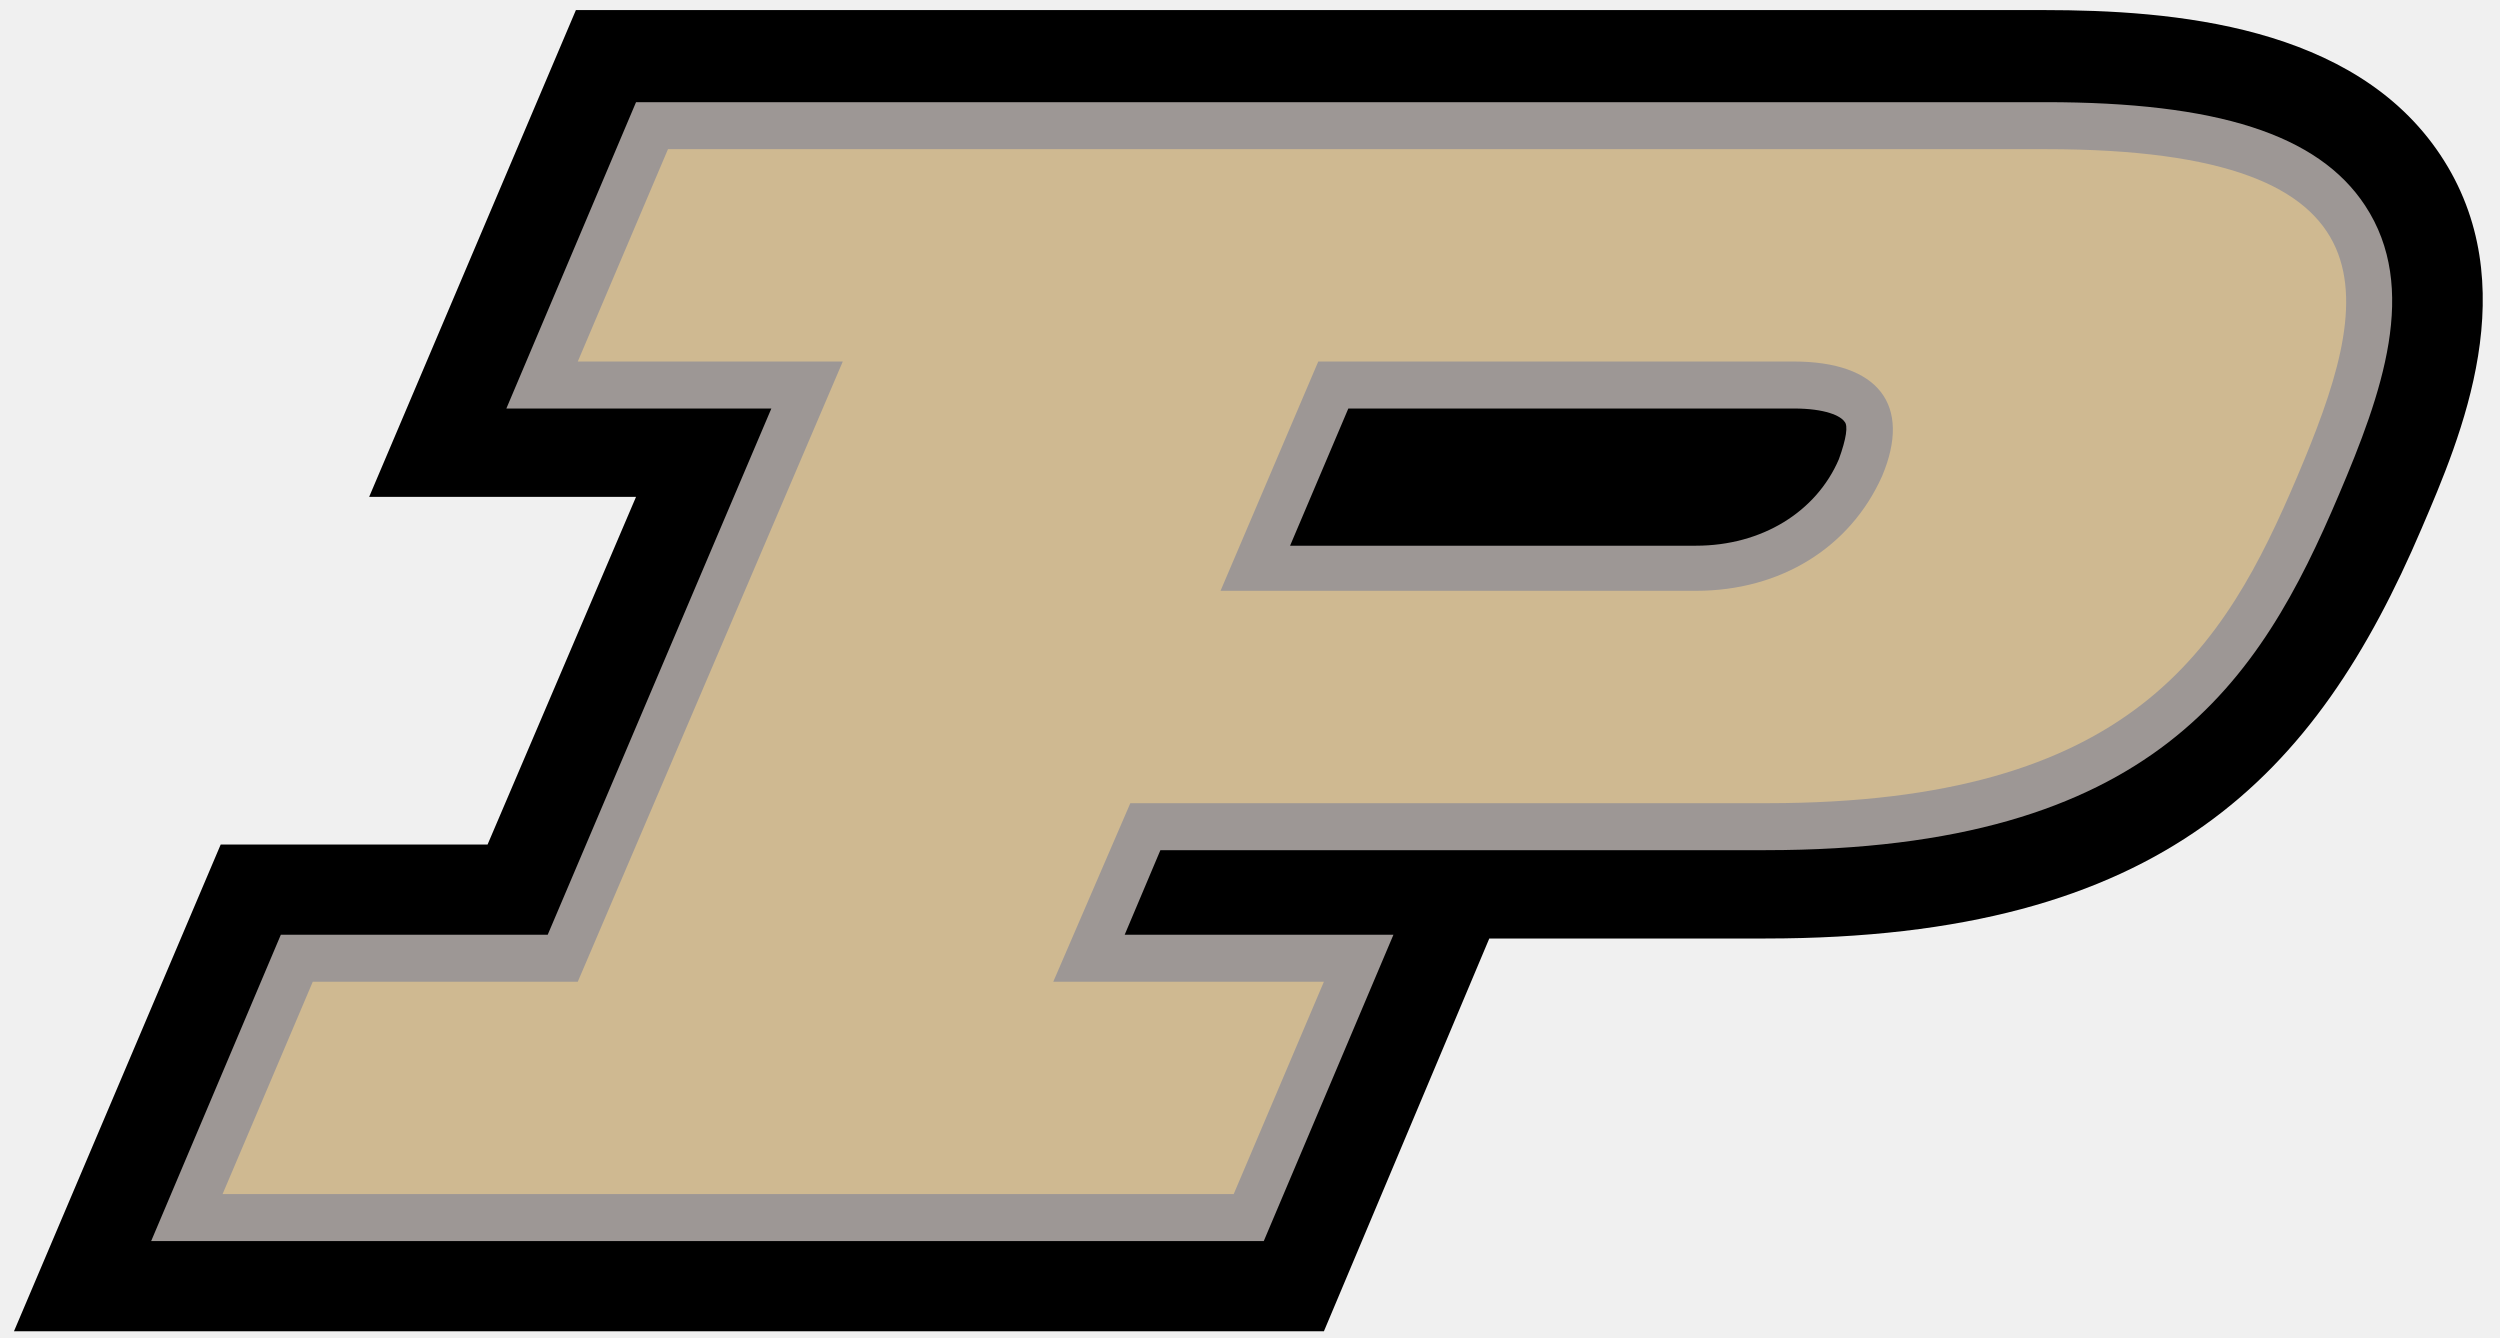
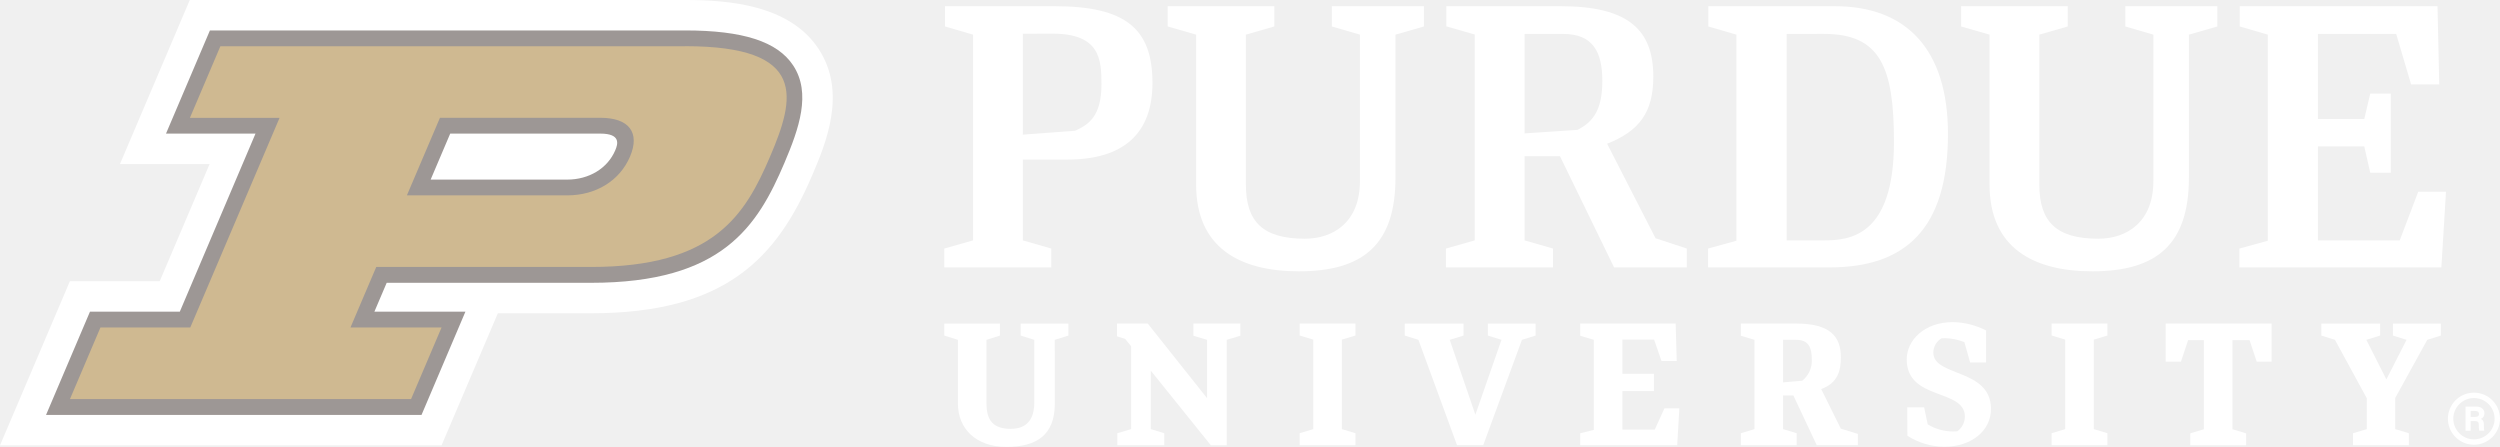
- <svg xmlns="http://www.w3.org/2000/svg" width="296" height="158.41" viewBox="0 0 298 160.41">
-   <g transform="matrix(2.2533 0 0 2.2533 .12941 -.59454)">
-     <path id="Shape" d="m0.3 71.1 11-25.9h14.2l7.9-18.5h-14.2l11-25.9h78.1c6.9 0 16.5 0.8 21.1 7.7s1.1 15-1 19.9c-5.6 13.1-13.7 21.8-34.9 21.8h-14.7l-8.8 20.9z" />
-     <path d="m125.4 11.2c-2.5-3.8-7.9-5.5-17-5.5h-75l-6.9 16.3h14.1l-11.9 28h-14.2l-6.9 16.3h59.2l6.9-16.3h-14.3l1.9-4.5h32.2c20.7 0 26.3-9 30.5-18.9 2.3-5.4 4.3-11 1.4-15.4zm-54.1 10.8h23.7c1.7 0 2.5 0.4 2.7 0.7 0.2 0.2 0.1 0.9-0.3 2-1.2 2.8-4.1 4.6-7.6 4.6h-21.6z" fill="#9d9795" />
-     <path d="m108.4 8.2h-73.3l-4.8 11.3h14.1l-14.1 33h-14.1l-4.8 11.3h53.8l4.8-11.3h-14.4l4.1-9.5h33.9c19.4 0 24.3-8.2 28.2-17.4s6-17.4-13.4-17.4zm-18.6 23.5h-25.3l5.2-12.2h25.3c4.5 0 6.3 2.3 4.7 6.1-1.7 3.8-5.4 6.1-9.9 6.1z" fill="#cfb991" />
-   </g>
+ <svg xmlns="http://www.w3.org/2000/svg" id="Layer_1" data-name="Layer 1" viewBox="0 0 837.94 149.79">
+   <defs>
+     <style>path:not([class]),polygon:not([class]){fill:#ffffff;}.cls-1{fill:#9d9795;}.cls-2{fill:#cfb991;}</style>
+   </defs>
+   <path d="M326.15,11.61l-9.41-2.74V2.08H353.5c23.94,0,32.78,7.65,32.78,25.73,0,16.91-9.66,25.68-28.58,25.68H342.83V80.57l9.53,2.74v6.32H316.5V83.31l9.65-2.74Zm16.68-.3V45.13l17.51-1.3c4.35-2,8.84-4.63,8.84-15.55,0-8.25-.39-17-16.4-17Z" />
+   <path d="M522.86,52.35H511V80.57l9.52,2.74v6.32H484.65V83.31l9.65-2.74v-69l-9.53-2.74V2.08h38.38c22.75,0,31,8.07,31,23.58,0,12-4.68,18.23-15.48,22.52L554.9,79.86l10.47,3.45v6.32H541ZM511,11.37V44.72l17.72-1.19c5.63-2.79,8.34-7.25,8.34-16.44,0-9.64-3.12-15.72-13.12-15.72Z" />
+   <path d="M572.51,83.31,582,80.69V11.61l-9.41-2.74V2.08H615c23.94,0,37.91,14.43,37.91,42.82,0,32.11-14.49,44.73-39.74,44.73H572.51Zm26.33-71.94v69.2h12.53c8.61,0,23.44-1.39,23.44-33,0-24.89-4.47-36.21-23.44-36.21Z" />
+   <path d="M353.55,135.24c0,10.64-6.16,14.55-16.24,14.55s-16.24-6-16.24-14.55V113.9l-4.57-1.43v-4h18.66v4l-4.51,1.43v21.34c0,5.5,2.11,8.5,8.11,8.5,2.94,0,7.91-.92,7.91-8.78V113.9l-4.57-1.43v-4h16v4l-4.57,1.43Z" />
+   <path d="M385.73,124.25v19.58l4.51,1.38v4H374.5v-4l4.62-1.38V116.05l-2-2.47-2.73-.85v-4.28h10.31l19.87,25V113.9L400,112.53v-4.08h15.74v4.08l-4.56,1.37v35.34h-5.34Z" />
+   <path d="M449.76,143.83l4.57,1.38v4H435.61v-4l4.57-1.38v-30l-4.57-1.38v-4h18.72v4l-4.57,1.38Z" />
+   <path d="M701.79,143.83l4.57,1.38v4H687.65v-4l4.56-1.38v-30l-4.56-1.38v-4h18.71v4l-4.57,1.38Z" />
+   <path d="M497.15,149.19h-8.8L475.41,113.9l-4.57-1.43v-4h19.71v4l-4.63,1.43,8.59,25.1,8.75-25.1-4.57-1.43v-4h16v4l-4.57,1.43Z" />
+   <path d="M534.21,113.9l-4.57-1.37v-4.08h32L562,121h-5.11l-2.48-7.18H543.79V125.3h10.57v5.78H543.79V144h10.84l3.25-7.14h5l-.72,12.37H529.64v-4l4.57-1.14Z" />
+   <path d="M601.1,132.56h-3.47v11.27l4.57,1.38v4H583.49v-4l4.57-1.38V113.9l-4.57-1.37v-4.08h18.6c11.4,0,14.92,4.41,14.92,11.29,0,4.51-1,8.62-6.59,10.66L617,143.68l5.72,1.76v3.75H608.92Zm-3.47-18.66v14.26l6.44-.55a8.54,8.54,0,0,0,3.2-7.1c0-4.08-1.08-6.61-5.26-6.61Z" />
+   <path d="M639.26,136.53h5.66l1.21,5.72a16.46,16.46,0,0,0,8.6,2.37,9.72,9.72,0,0,0,1.32-.06,6.14,6.14,0,0,0,2.53-4.9c0-9.52-19.49-5.28-19.49-19.21,0-6.38,5.84-12.49,15.53-12.49a25.41,25.41,0,0,1,11.06,2.8V121.5h-5.34l-1.93-6.83a18.7,18.7,0,0,0-6.6-1.32,6.7,6.7,0,0,0-1.1.06,5.61,5.61,0,0,0-2.7,4.79c0,8.14,19.32,5.22,19.32,18.88,0,7.37-6.66,12.66-15.63,12.66a23.11,23.11,0,0,1-12.39-3.69Z" />
+   <path d="M738.68,114H733.4L731,121.22h-5.11V108.45h35.5v12.77h-5L754,114h-5.73v29.87l4.57,1.38v4H734.12v-4l4.56-1.38Z" />
+   <path d="M793.3,133.5l-10.68-19.6-4.57-1.43v-4h19.71v4l-4.62,1.43,6.71,13.27,6.77-13.27-4.57-1.43v-4h16.08v4l-4.57,1.43-10.74,19.49v10.44l4.57,1.38v4H788.68v-4l4.62-1.38Z" />
+   <polygon points="810.53 64.26 804.33 80.58 776.92 80.58 776.92 49.08 792.45 49.08 794.45 57.9 801.35 57.9 801.35 31.37 794.45 31.37 792.45 39.88 776.92 39.88 776.92 11.37 803.14 11.37 808.14 28.28 817.58 28.28 816.99 2.08 750.71 2.08 750.71 8.87 760.12 11.61 760.12 80.69 750.59 83.31 750.59 89.63 818.29 89.63 819.84 64.26 810.53 64.26" />
+   <path d="M467.73,59.52c0,22.21-10.6,31.42-32.34,31.42-20,0-34.48-8-34.48-29.1V11.61l-9.53-2.74V2.08h35.74V8.87l-9.53,2.74V61.84c0,12.63,5.83,18.17,19.77,18.17,9.62,0,18.46-5.63,18.46-19.33V11.61l-9.41-2.74V2.08h30.85V8.87l-9.53,2.74Z" />
+   <path d="M733.67,59.52c0,22.21-10.6,31.42-32.33,31.42-20,0-34.49-8-34.49-29.1V11.61l-9.53-2.74V2.08h35.74V8.87l-9.53,2.74V61.84c0,12.63,5.84,18.17,19.77,18.17,9.62,0,18.46-5.63,18.46-19.33V11.61l-9.41-2.74V2.08H743.2V8.87l-9.53,2.74Z" />
+   <path d="M148,149.27,166.87,105H198.1c45.2,0,62.35-18.56,74.21-46.43,4.39-10.31,11.74-27.58,2-42.27S244.19,0,229.61,0h-166L40.2,55H70.25L53.53,94.26H23.42L0,149.27Z" />
+   <path class="cls-1" d="M265.84,21.92c-5.28-8-16.8-11.72-36.23-11.72H70.36L55.64,44.78h30L60.27,104.46H30.16L15.43,139.08H141.28L156,104.46H125.49l4.12-9.67H198.1c44.06,0,55.81-19,64.83-40.21,4.85-11.42,9.07-23.34,2.91-32.66M150.9,44.78h50.3c6.94,0,5.94,3.48,5,5.64-2.57,6-8.75,9.78-16.11,9.78H144.34Z" />
+   <path class="cls-2" d="M229.61,15.51H73.86l-10.21,24H93.7L63.78,109.76H33.67l-10.22,24H137.78l10.22-24H117.47l8.64-20.28h72c41.27,0,51.65-17.48,60-37s12.83-37-28.44-37m-39.49,50h-53.8l11.08-26h53.8c9.52,0,13.36,4.89,9.91,13s-11.46,13-21,13" />
+   <path d="M829.21,149.07a8.73,8.73,0,1,1,8.73-8.73A8.74,8.74,0,0,1,829.21,149.07Zm0-15.65a6.92,6.92,0,1,0,6.92,6.92A6.92,6.92,0,0,0,829.21,133.42Z" />
+   <path d="M828.1,141.14v3.24h-1.71v-8.1H830c1.76,0,2.72,1,2.72,2.22a2,2,0,0,1-1.18,1.92c.4.15,1,.56,1,2v.4a6,6,0,0,0,.12,1.54H831a5.75,5.75,0,0,1-.17-1.82v-.12c0-.88-.22-1.3-1.52-1.3Zm0-1.4h1.47c1,0,1.33-.37,1.33-1s-.43-1-1.29-1H828.1Z" />
</svg>
